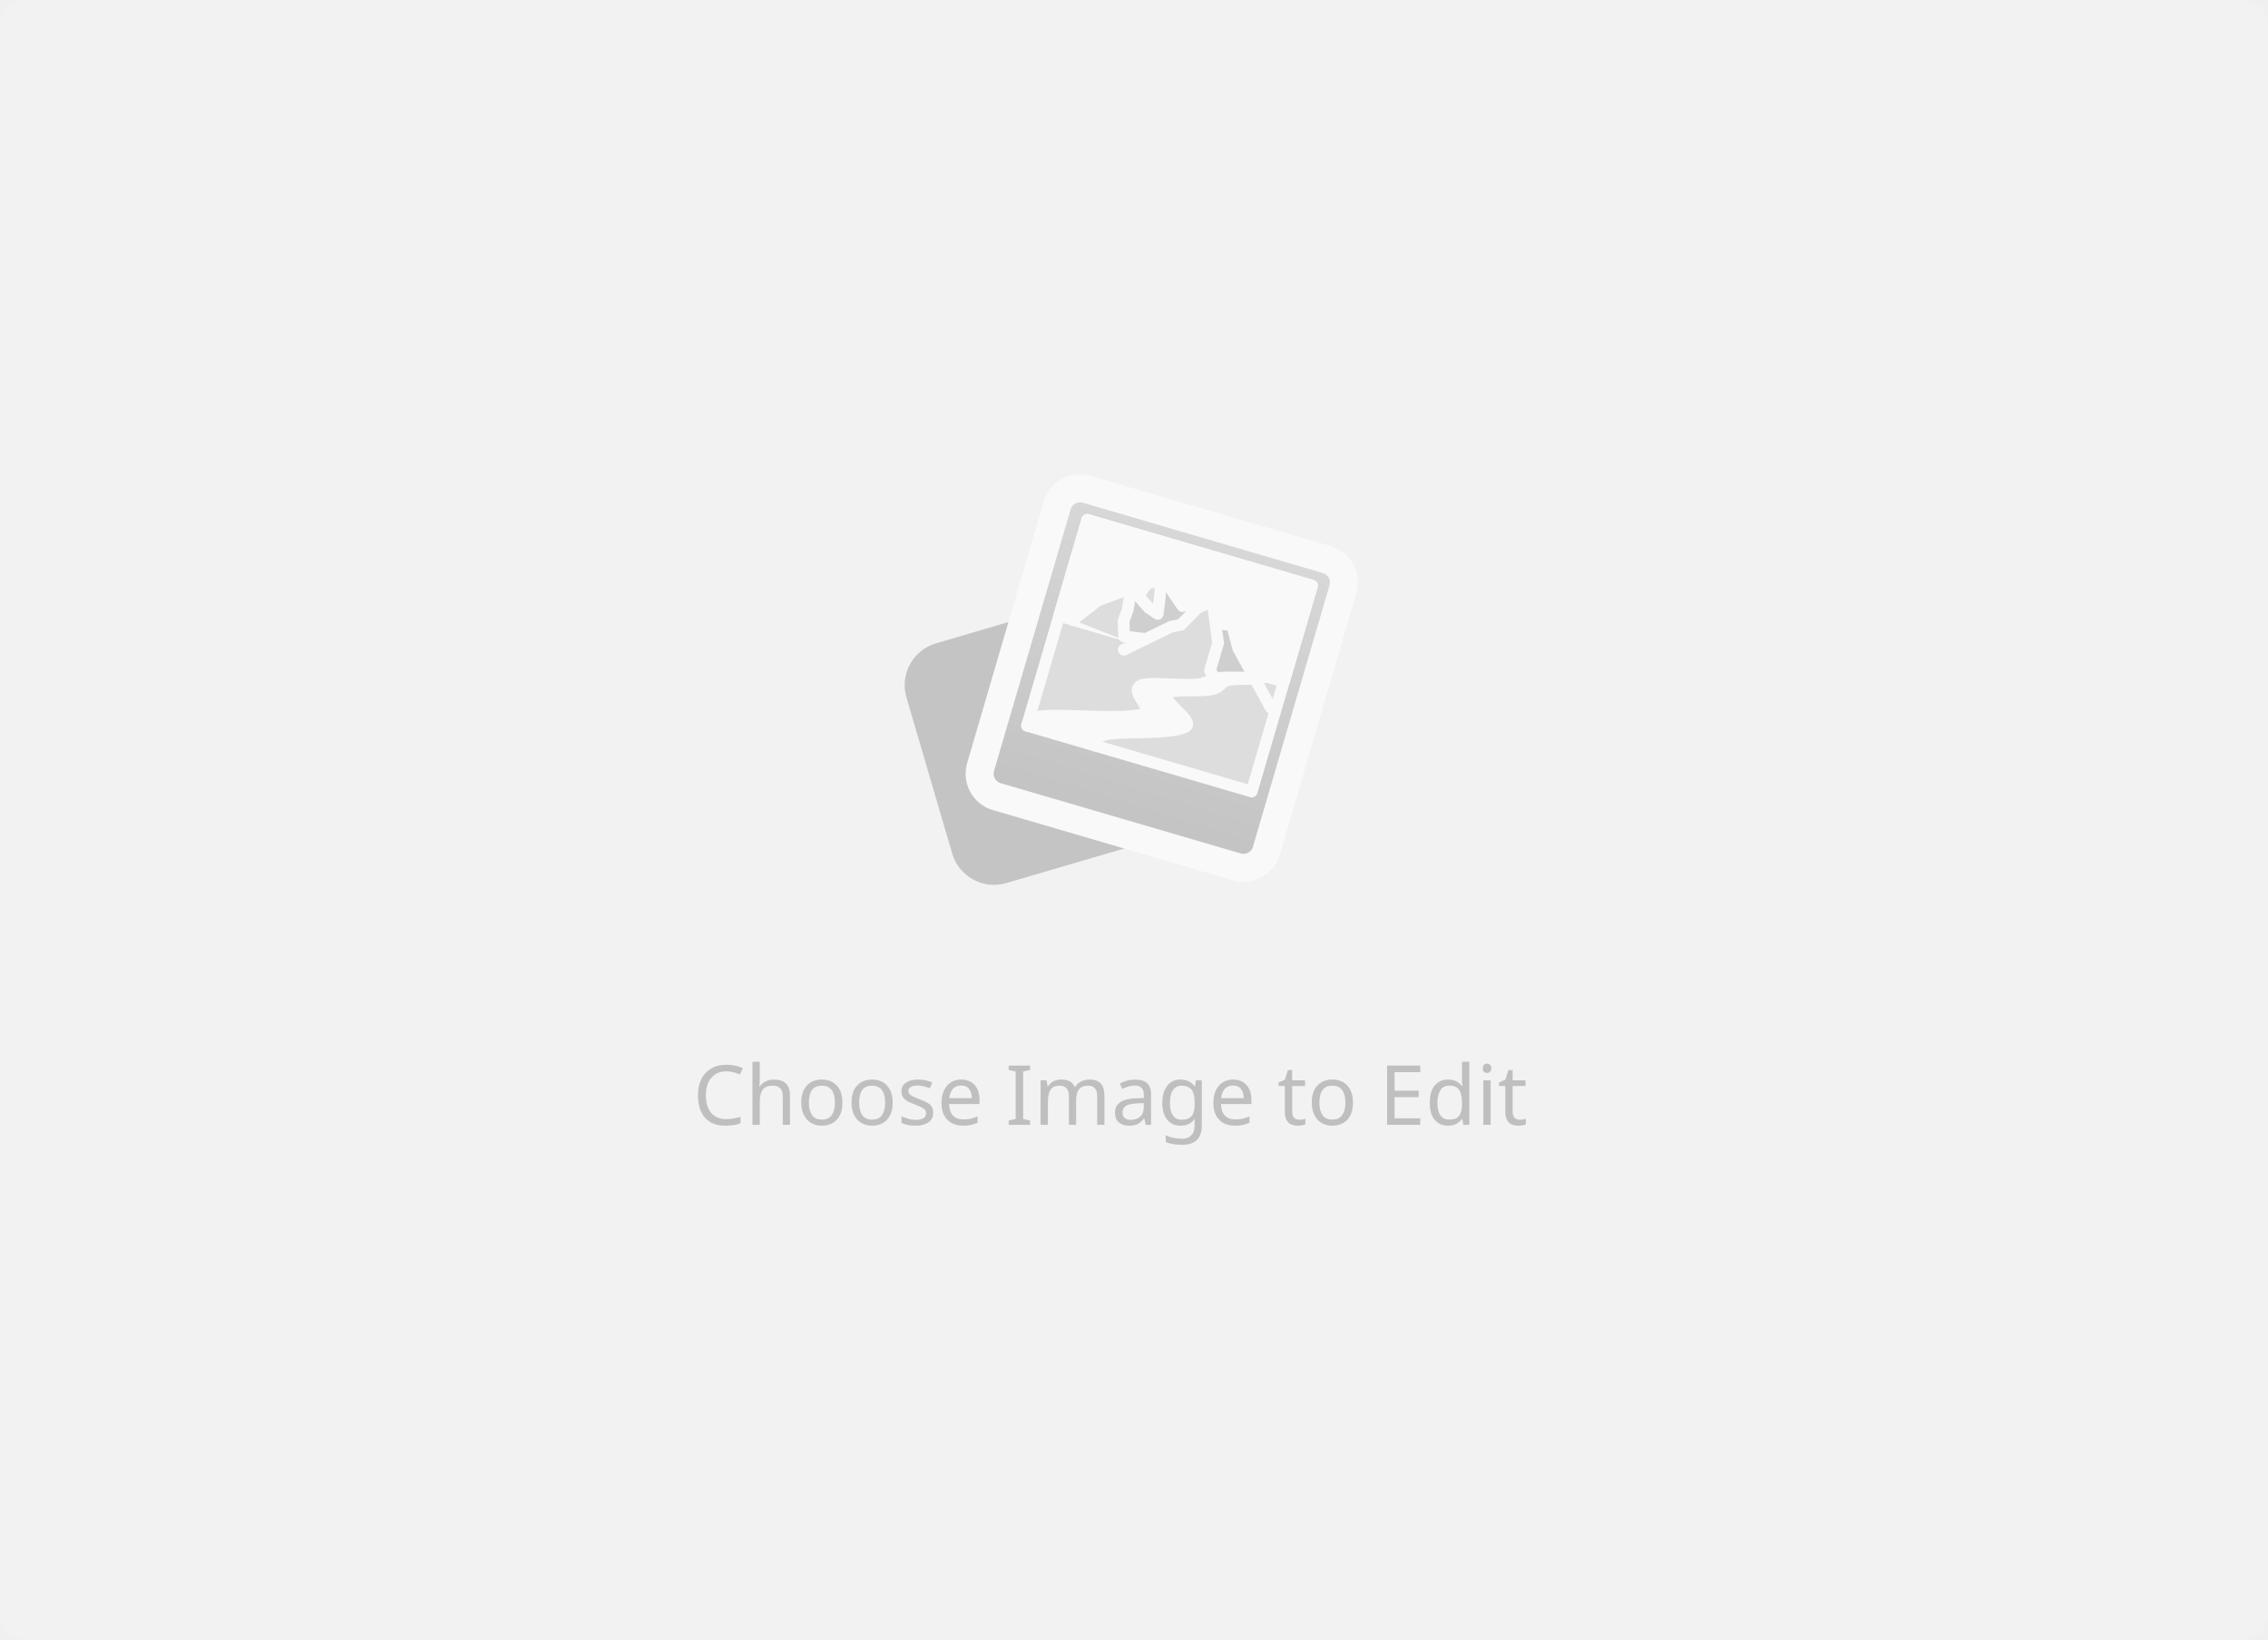
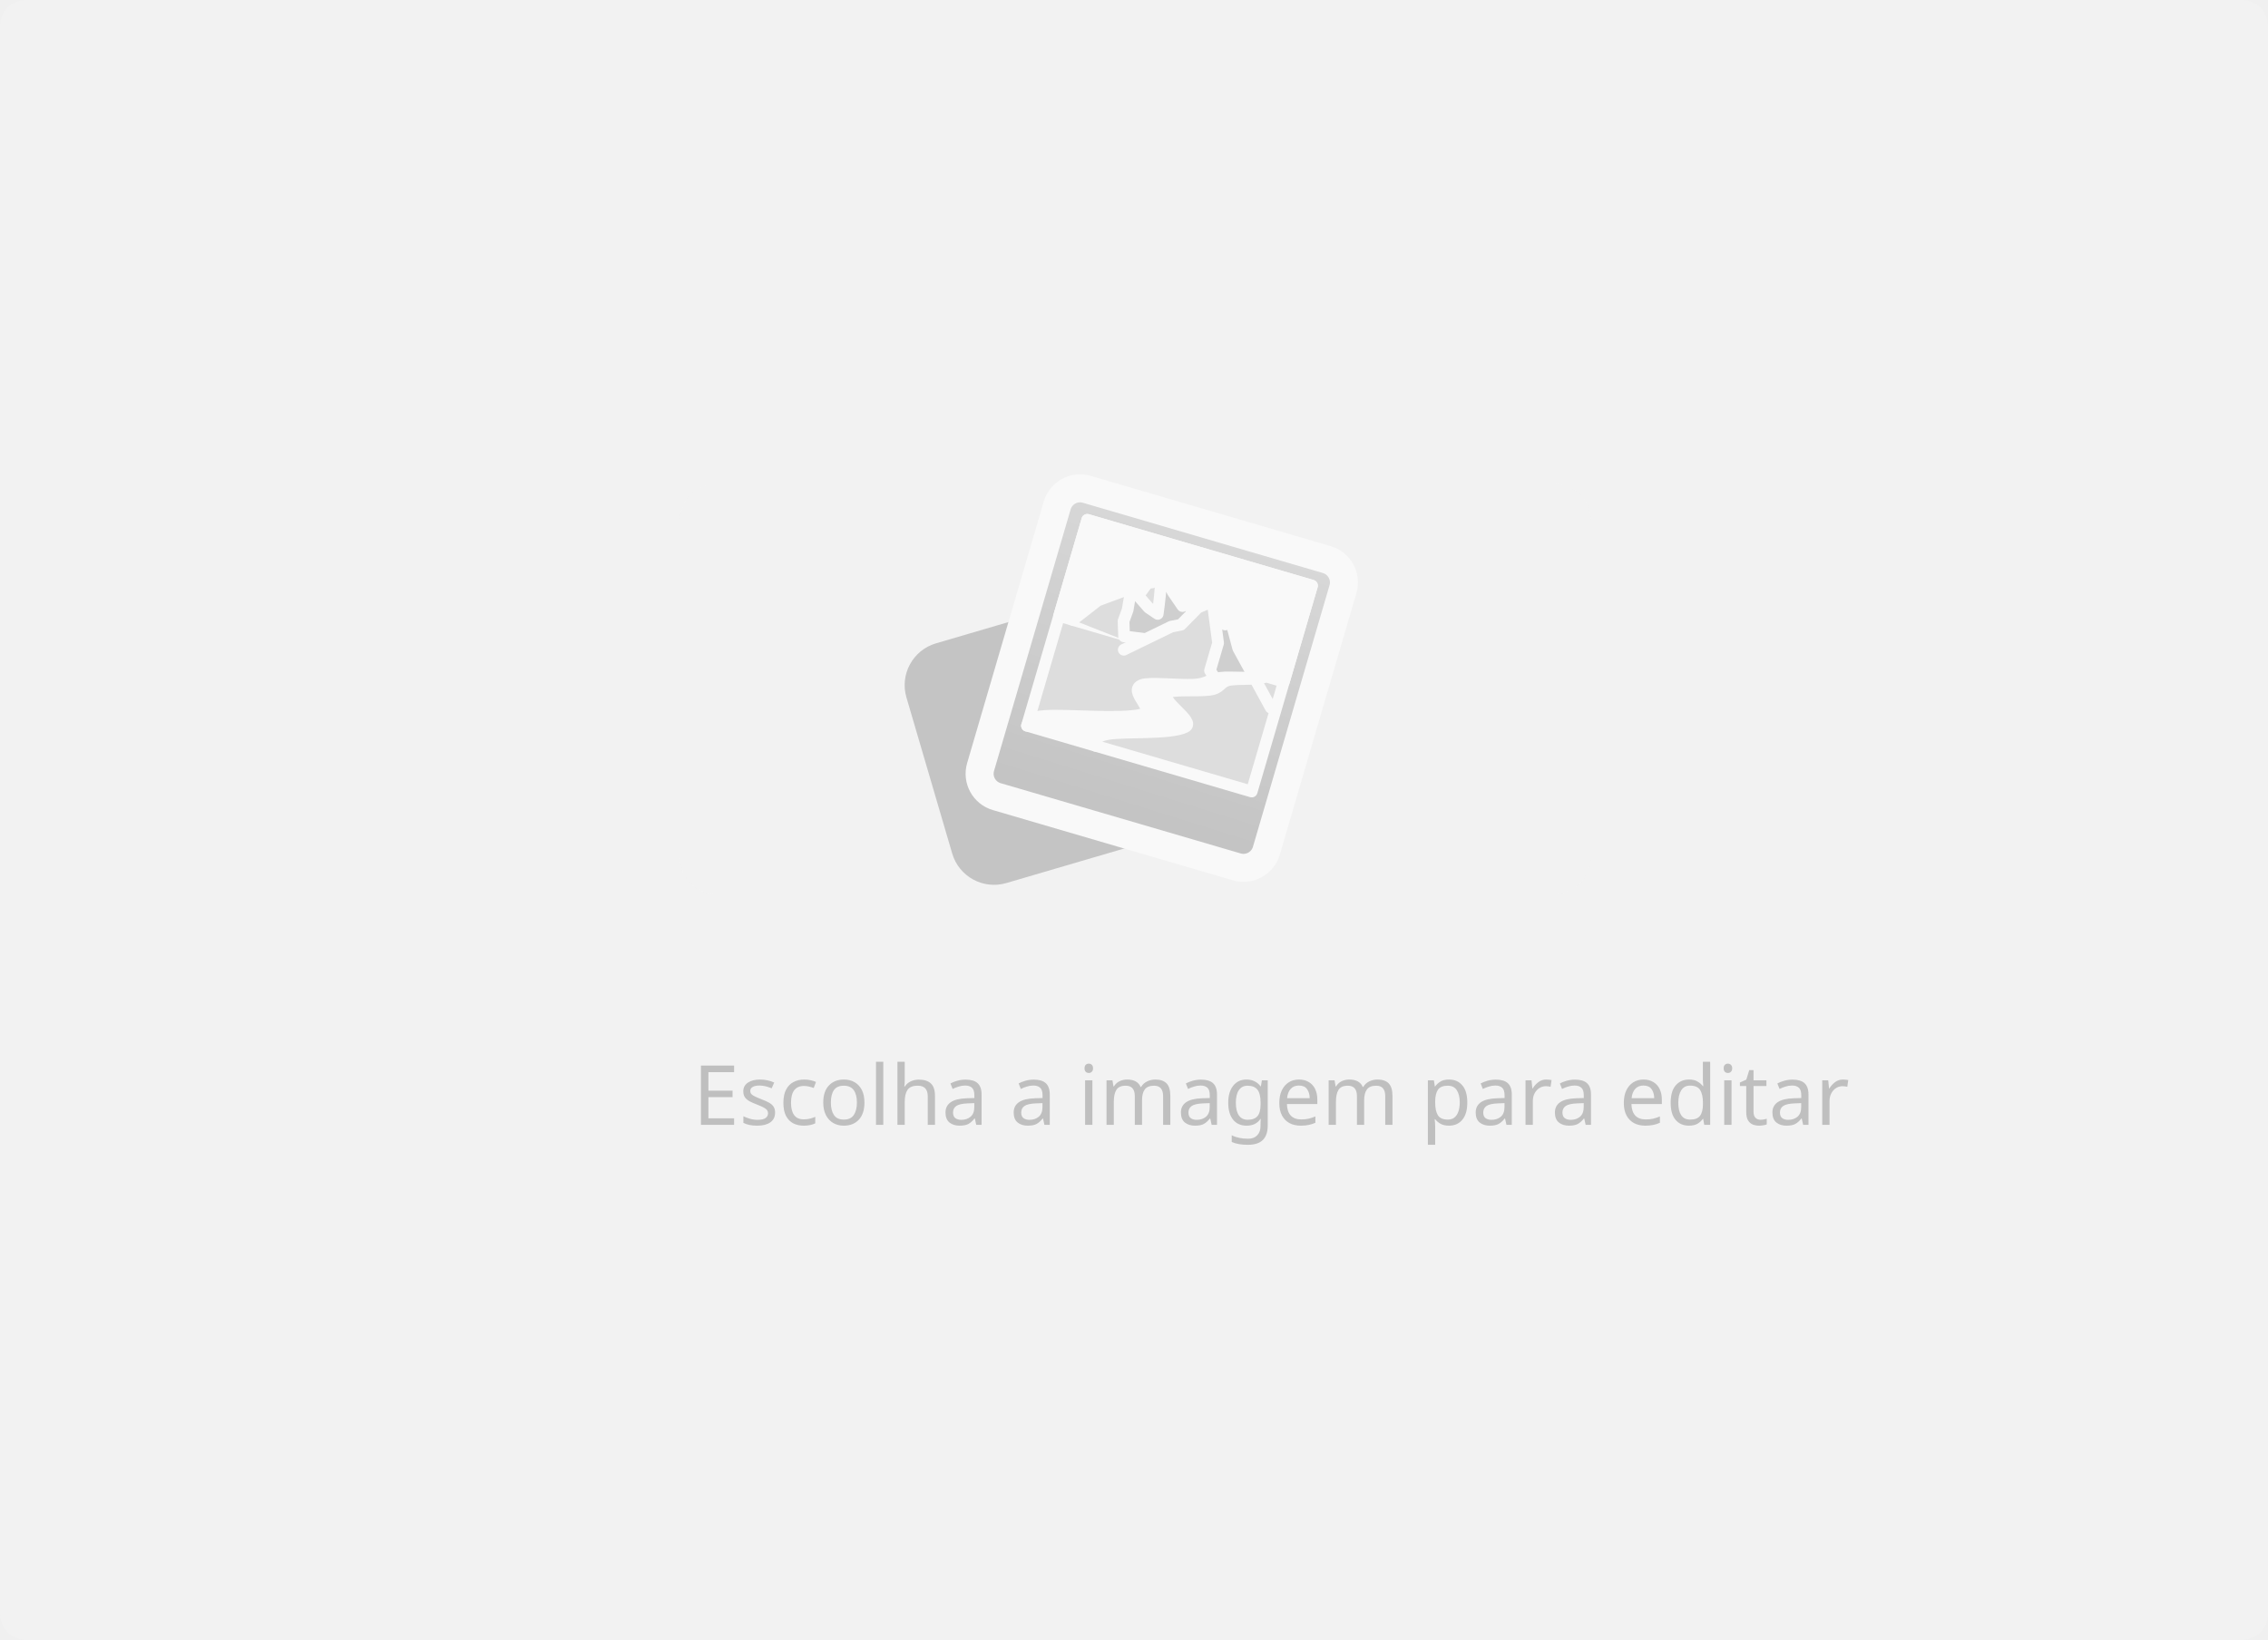
<svg xmlns="http://www.w3.org/2000/svg" width="437" height="316" viewBox="0 0 437 316">
  <defs>
    <linearGradient id="linear-gradient" x1="1.047" y1="0.043" x2="1.032" y2="0.924" gradientUnits="objectBoundingBox">
      <stop offset="0" stop-color="#c2c2c2" />
      <stop offset="1" stop-color="#9f9f9f" />
    </linearGradient>
  </defs>
  <g id="Group_395" data-name="Group 395" transform="translate(-561 -195)">
    <path id="Path_134" data-name="Path 134" d="M5,0H432a5,5,0,0,1,5,5V311a5,5,0,0,1-5,5H5a5,5,0,0,1-5-5V5A5,5,0,0,1,5,0Z" transform="translate(561 195)" fill="#f2f2f2" />
    <g id="layer1" transform="translate(292.867 165.465)" opacity="0.55">
      <path id="rect1017" d="M7.014,0H168.471a7.014,7.014,0,0,1,7.014,7.014v65a7.014,7.014,0,0,1-7.014,7.014H7.014A7.014,7.014,0,0,1,0,72.01v-65A7.014,7.014,0,0,1,7.014,0Z" transform="translate(399.134 122.791)" fill="#f2f2f2" />
      <g id="g1015" transform="translate(440.421 122.536)">
        <rect id="rect1002" width="43.895" height="48.142" rx="8.397" transform="translate(0 33.337) rotate(-16.343)" fill="#9f9f9f" />
        <g id="g1000" transform="translate(32.701 0) rotate(16.321)">
          <rect id="rect961" width="57.382" height="61.709" rx="4.596" stroke="#fff" stroke-linecap="round" stroke-linejoin="round" stroke-width="5.398" fill="url(#linear-gradient)" />
          <g id="g875" transform="translate(6.344 5.617)">
            <rect id="rect3338" width="45.119" height="41.342" transform="translate(0)" fill="#ccc" stroke="#fff" stroke-linecap="round" stroke-linejoin="round" stroke-width="2.257" />
            <rect id="rect3342" width="45.119" height="19.293" transform="translate(0)" fill="#fff" stroke="#fff" stroke-linecap="round" stroke-linejoin="round" stroke-width="2.257" />
            <path id="path3344" d="M0,13.781,3.534,8.862,9.095,4.713,10.554,6.42,11.8,2.866l.753-.274L13.781,0,30.318,16.537" transform="translate(2.756 5.512)" fill="#ccc" stroke="#fff" stroke-linecap="round" stroke-linejoin="round" stroke-width="2.257" fill-rule="evenodd" />
            <path id="path3390-0" d="M4.686,0q.564,2.27,1,4.571.328,1.745.58,3.5L4.236,7.416,0,4.713.489,8.978.341,11.256l.924,2.791,6.724-1.08,7.723-1.942L11.319,3.911l-.891,1.372L7.936,3.25Z" transform="translate(11.851 5.512)" fill="#b3b3b3" stroke="#fff" stroke-linecap="round" stroke-linejoin="round" stroke-width="2.257" fill-rule="evenodd" />
            <path id="path3358" d="M0,13.781,7.524,6.943l1.7-.889L11.4,1.994,13.781,0,30.318,16.537" transform="translate(13.781 8.269)" fill="#ccc" stroke="#fff" stroke-linecap="round" stroke-linejoin="round" stroke-width="2.257" fill-rule="evenodd" />
            <path id="path3386" d="M0,0,3.3,7.434v5.533l2.063,1.788a7.493,7.493,0,0,1,2.062-1.443,25.381,25.381,0,0,1,4.334-1.251,4.781,4.781,0,0,0,1.673-.723,2.741,2.741,0,0,0,.347-.312H11.025L7.3,7.3,4.559,2.8l-.942.812Z" transform="translate(27.562 8.269)" fill="#b3b3b3" stroke="#fff" stroke-linecap="round" stroke-linejoin="round" stroke-width="2.257" fill-rule="evenodd" />
            <path id="path3370" d="M13.781,22.049c-.038-.882-.81-1.618,1.573-2.818,2.924-1.472,11.566-3.3,13.979-5.511,1.785-1.638-6.469-3.461-5.055-5.427C24.92,7.4,29.7,6.459,31.825,5.512c2.013-.9,1.391-1.819,2.885-2.754C36.154,1.856,40.99.942,41.343,0c-.957.967-6.324,1.875-8.269,2.756-2.052.93-1.972,1.831-4.541,2.709-2.768.946-8.19,1.888-9.436,2.8-2.61,1.917,4.305,3.914,1.489,5.512-3.815,2.165-13.72,3.978-17.829,5.512C-.083,20.354.146,20.924,0,22.049" transform="translate(0 19.293)" fill="#fff" stroke="#fff" stroke-linecap="round" stroke-linejoin="round" stroke-width="2.257" fill-rule="evenodd" />
          </g>
        </g>
      </g>
    </g>
    <text id="text1021" transform="translate(780 411.768)" fill="#bfbfbf" font-size="16" font-family="Poppins-Regular, Poppins">
-       <tspan x="-85.488" y="0">Choose Image to Edit</tspan>
+       <tspan x="-85.488" y="0">Escolha a imagem para editar</tspan>
    </text>
  </g>
</svg>
